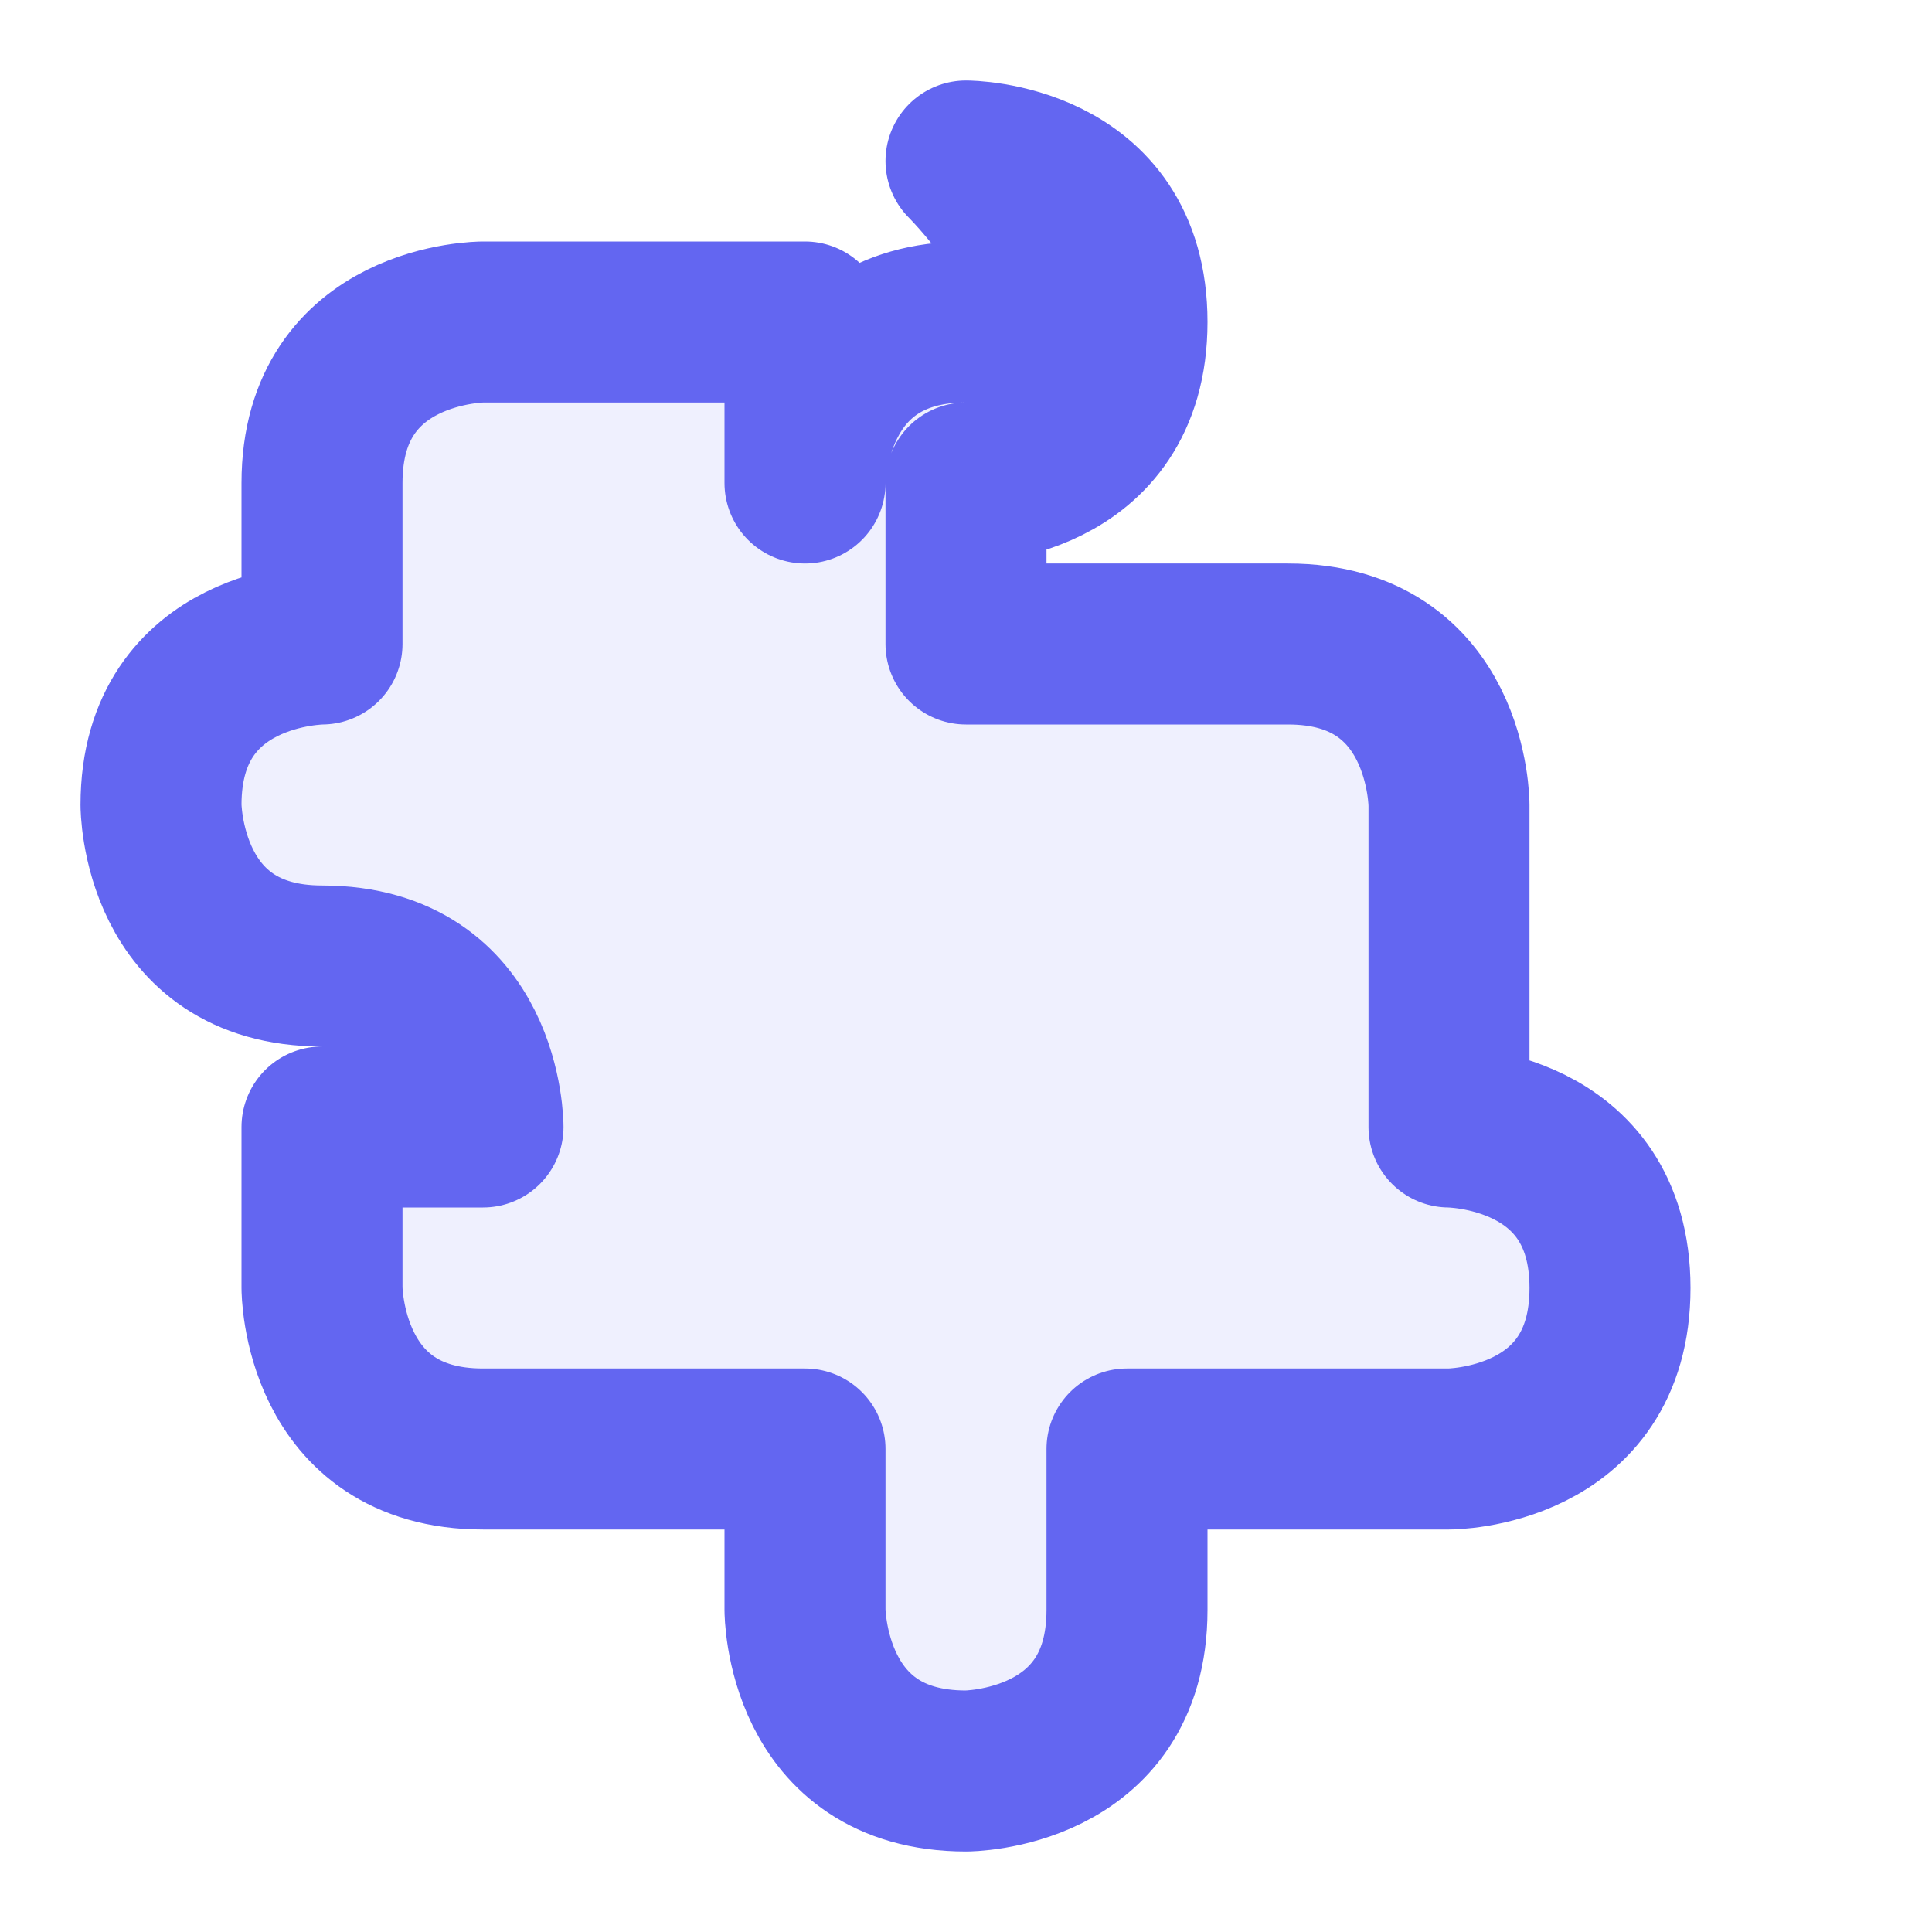
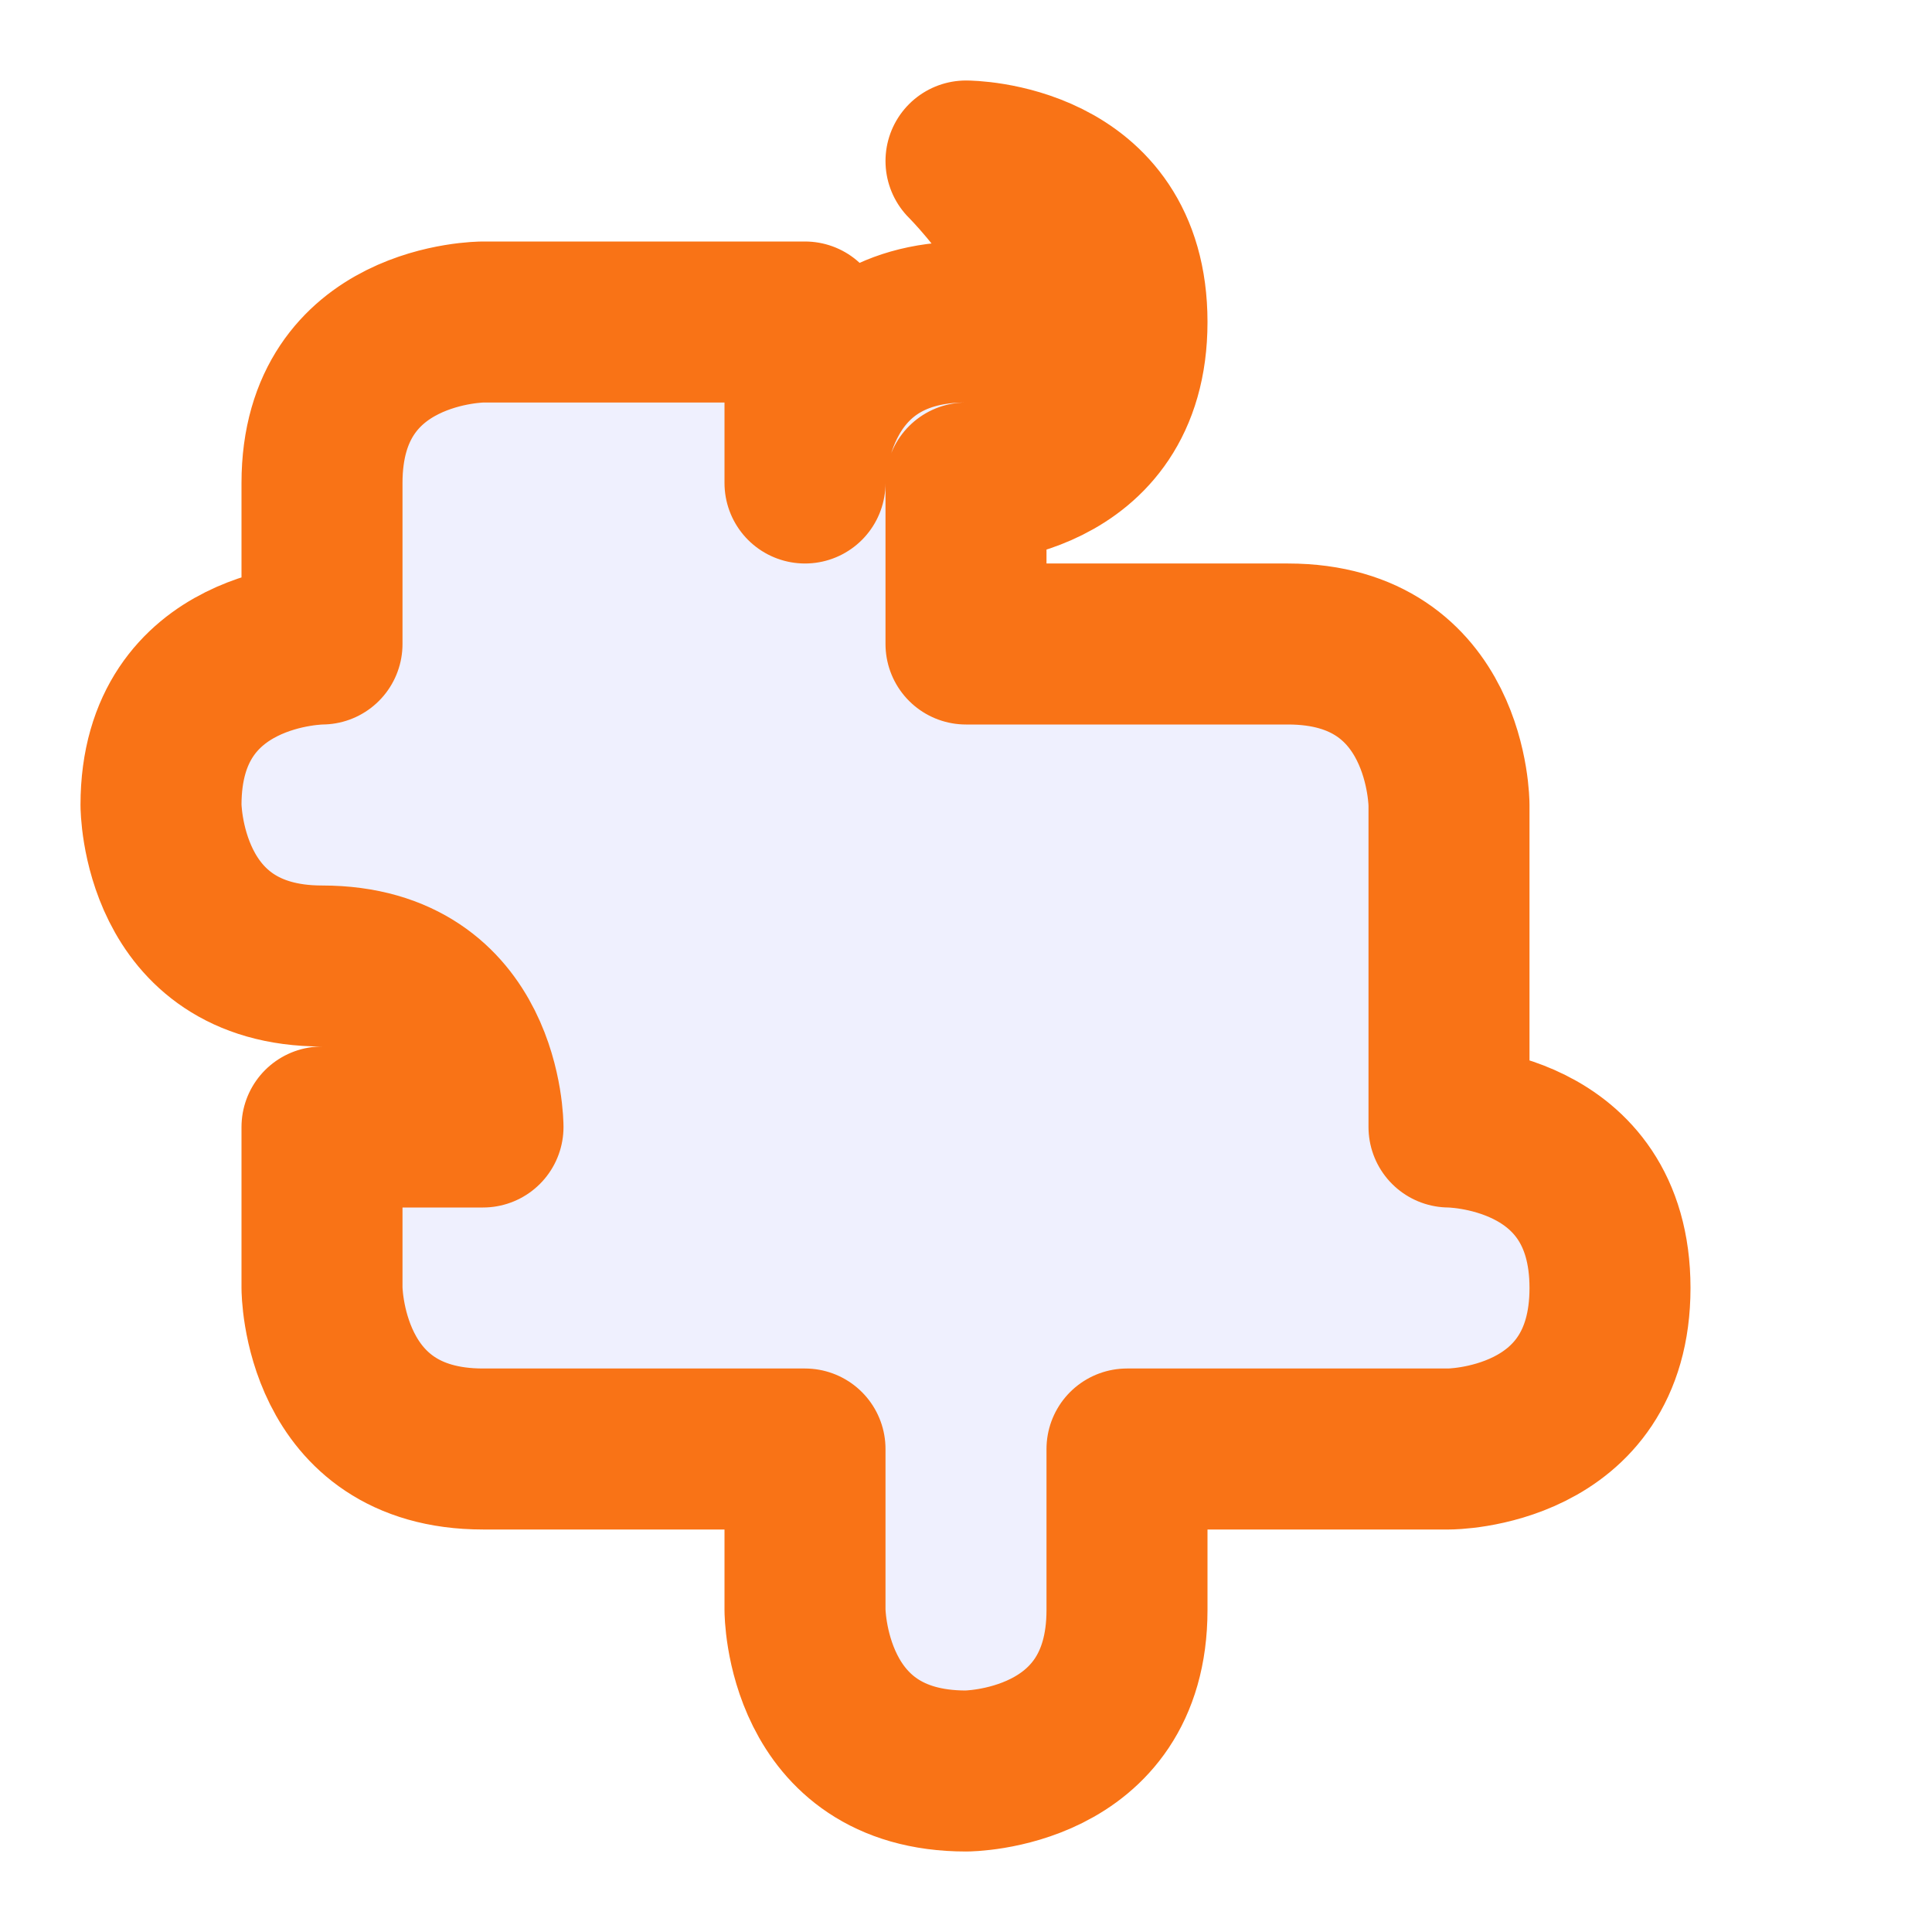
<svg xmlns="http://www.w3.org/2000/svg" width="64" height="64" viewBox="0 0 24 24" fill="none">
-   <path d="M12 2C12 2 14 2 14 4C14 6 12 6 12 6V8H16C18 8 18 10 18 10V14C18 14 20 14 20 16C20 18 18 18 18 18H14V20C14 22 12 22 12 22C10 22 10 20 10 20V18H6C4 18 4 16 4 16V14H6C6 14 6 12 4 12C2 12 2 10 2 10C2 8 4 8 4 8V6C4 4 6 4 6 4H10V6C10 6 10 4 12 4C14 4 12 2 12 2Z" stroke="#6366F1" stroke-width="2" fill="rgba(99, 102, 241, 0.1)" stroke-linecap="round" stroke-linejoin="round" />
+   <path d="M12 2C12 2 14 2 14 4C14 6 12 6 12 6V8H16C18 8 18 10 18 10V14C18 14 20 14 20 16C20 18 18 18 18 18H14V20C14 22 12 22 12 22C10 22 10 20 10 20V18H6C4 18 4 16 4 16V14H6C6 14 6 12 4 12C2 12 2 10 2 10C2 8 4 8 4 8V6C4 4 6 4 6 4H10V6C10 6 10 4 12 4C14 4 12 2 12 2Z" stroke="#F97316" stroke-width="2" fill="rgba(99, 102, 241, 0.1)" stroke-linecap="round" stroke-linejoin="round" />
</svg>
